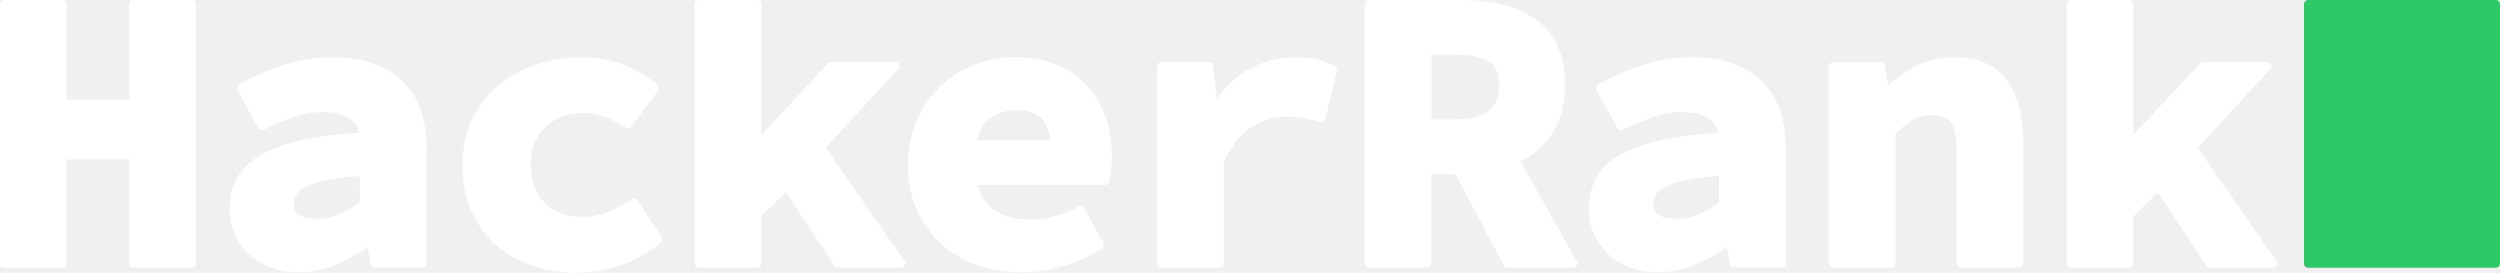
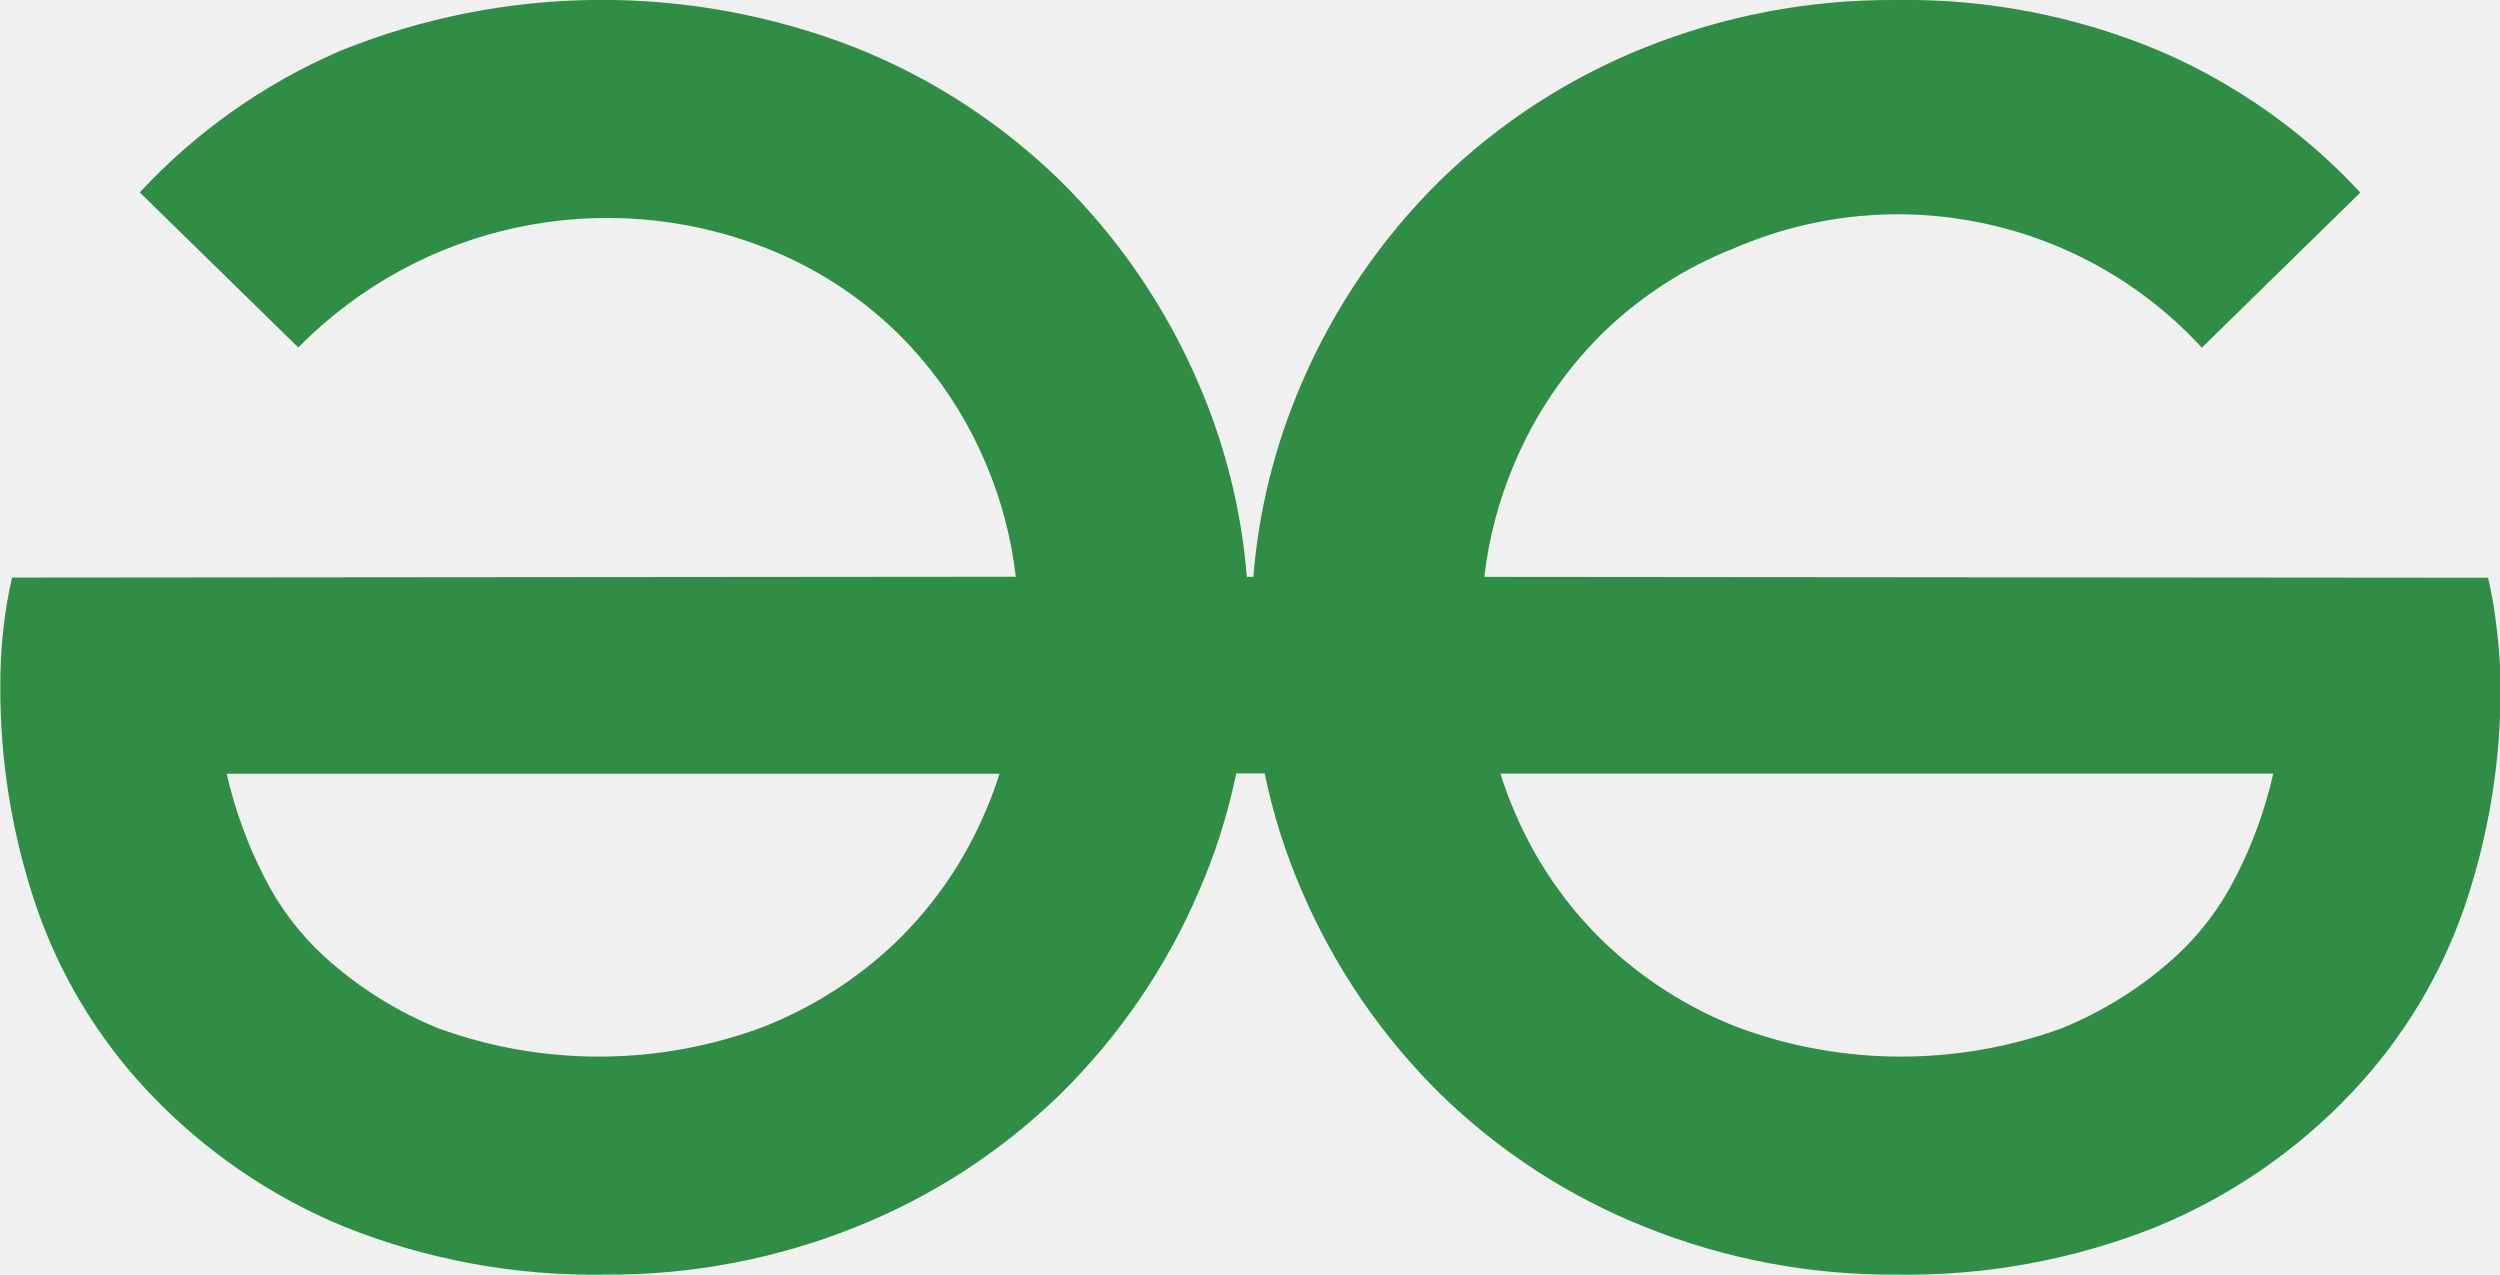
- <svg xmlns="http://www.w3.org/2000/svg" viewBox="0 0 1893.7 206.3" style=" ">
-   <path fill="#fff" d="M145.3 0H101c-1.7 0-3.1 1.4-3.1 3.1v72.5H50.5V3.1c0-1.7-1.4-3.1-3.1-3.1H3.1C1.4 0 0 1.4 0 3.1v196.6c0 1.7 1.4 3.1 3.1 3.1h44.2c1.7 0 3.1-1.4 3.1-3.1v-78.9h47.4v78.9c0 1.7 1.4 3.1 3.1 3.1h44.4c1.7 0 3.1-1.4 3.1-3.1V3.1c0-1.7-1.4-3.1-3.1-3.1zm107.2 43.4c-13.1 0-25.9 2-37.9 5.9-11.9 3.9-23.2 8.8-33.6 14.7-1.5.8-2 2.7-1.2 4.2l15.7 28.9c.8 1.5 2.7 2.1 4.2 1.3 8.2-4.1 16.1-7.5 23.3-9.9 7-2.4 14-3.6 20.8-3.6 9.5 0 16.6 1.7 21.2 5.1 3.6 2.7 5.9 6.1 7 10.5-16.3 1.1-30.5 2.9-42.2 5.4-12.7 2.8-23.3 6.5-31.5 11-8.4 4.7-14.6 10.5-18.5 17.3S174 149 174 157.9c0 6.8 1.3 13.2 3.7 19 2.5 5.8 6 10.9 10.5 15.3s10 7.9 16.5 10.3c6.4 2.4 13.6 3.7 21.6 3.7 10 0 19.9-2.1 29.3-6.1 8.1-3.5 15.7-7.8 22.7-12.8l2.5 12.8c.3 1.5 1.6 2.5 3.1 2.5h36.2c1.7 0 3.1-1.4 3.1-3.1v-85.6c0-23.7-6.4-41.6-19.1-53.3-12.7-11.4-30-17.2-51.6-17.2zm20.1 109.8c-4.7 3.5-9.6 6.4-14.8 8.8-5.4 2.5-11.2 3.8-17.4 3.8-5.8 0-10.4-1-13.6-3-2.8-1.7-4.1-4.3-4.1-8 0-2.6.7-5.1 2.1-7.4s4-4.4 7.6-6.2c4-2 9.5-3.7 16.4-5 6.4-1.2 14.3-2.2 23.7-2.8l.1 19.8zm210.5-1.6c-.5-.7-1.2-1.2-2.1-1.4-.8-.2-1.7 0-2.4.5-5 3.7-10.8 6.9-17.2 9.6-6.2 2.6-13.1 4-20.5 4-11.7 0-20.9-3.5-28.1-10.5-7.2-7.1-10.7-16.5-10.7-28.8s3.6-21.7 11.1-28.8c7.4-7 17.2-10.6 29.2-10.6 10.3 0 20.9 3.8 31.3 11.2 1.4 1 3.3.7 4.3-.7l20.5-27.4c1-1.3.8-3.1-.4-4.2-6.7-6-15.1-11.1-24.9-15.1-19.4-7.8-45.3-7.9-67.1-.5-10.8 3.6-20.4 8.9-28.6 15.8-8.2 6.9-14.9 15.5-19.8 25.6-4.9 10.1-7.4 21.8-7.4 34.7 0 12.8 2.2 24.5 6.6 34.6 4.4 10.1 10.6 18.8 18.4 25.7 7.8 6.9 17 12.2 27.4 15.8 10.3 3.6 21.7 5.5 33.9 5.5 10.5 0 21.5-1.8 32.8-5.4s21.7-9.5 31.1-17.3c1.2-1 1.5-2.8.6-4.1l-18-28.2zm142.3-39.7l55-59.6c.8-.9 1.1-2.2.6-3.4-.5-1.1-1.6-1.9-2.9-1.9h-48.5c-.9 0-1.7.4-2.3 1l-50.6 54.2V3c0-1.7-1.4-3.1-3.1-3.1h-44.3c-1.7 0-3.1 1.4-3.1 3.1v196.6c0 1.7 1.4 3.1 3.1 3.1h44.3c1.7 0 3.1-1.4 3.1-3.1v-35.8l18.6-18.1 36.8 55.6c.6.9 1.6 1.4 2.6 1.4h47.9c1.2 0 2.2-.7 2.8-1.7.5-1 .5-2.3-.2-3.2l-59.8-85.9zm198.1-47c-6.1-6.8-13.9-12.1-23.1-15.9-9.2-3.8-19.8-5.7-31.6-5.7-10.4 0-20.6 1.9-30.2 5.6-9.7 3.7-18.4 9.2-25.9 16.2s-13.6 15.6-18.1 25.6-6.8 21.5-6.8 34.1c0 12.9 2.3 24.4 6.8 34.4s10.7 18.6 18.4 25.6 16.9 12.4 27.3 16c10.3 3.6 21.6 5.5 33.6 5.5 10.3 0 21-1.6 31.6-4.8 10.7-3.2 20.5-7.6 29.1-13.2 1.4-.9 1.8-2.7 1.1-4.1l-14.4-26.4c-.8-1.5-2.7-2.1-4.2-1.3-6.4 3.3-12.7 5.8-18.6 7.5-5.8 1.6-12.1 2.4-18.6 2.4-10.4 0-19.3-2.4-26.6-7.2-6.3-4.1-10.5-10.4-12.9-19.1h96.8c1.5 0 2.7-1 3.1-2.5.4-1.9.8-4.5 1.3-8 .4-3.4.6-7.3.6-11.4 0-10.5-1.6-20.5-4.7-29.5-3.2-9-7.9-17.1-14-23.8zm-83.7 41.5c1.9-7.3 5.3-12.9 10.2-16.5 5.8-4.3 12.3-6.5 19.7-6.5 9.2 0 15.9 2.4 19.9 7 3.5 4.2 5.6 9.5 6.1 15.9h-55.9v.1zm271.4-56.7c-4.6-2.1-9.1-3.7-13.4-4.7-4.3-1.1-10-1.6-16.9-1.6-12.5 0-24.4 3.1-35.3 9.3-9 5.1-17 12.6-23.9 22.2l-2.8-25.1c-.2-1.6-1.5-2.8-3.1-2.8h-36.2c-1.7 0-3.1 1.4-3.1 3.1v149.5c0 1.7 1.4 3.1 3.1 3.1h44.3c1.7 0 3.1-1.4 3.1-3.1v-77.1c6.1-12.5 13.3-21.4 21.5-26.4 8.4-5.1 17-7.7 25.7-7.7 5.4 0 9.9.3 13.4 1 3.6.7 7.7 1.7 12.2 3.1.8.3 1.7.1 2.5-.3.7-.4 1.3-1.1 1.5-2l9-37.1c.5-1.3-.2-2.8-1.6-3.4zm140.7 72.7c9.5-4.8 17.4-11.7 23.5-20.6 6.8-9.8 10.2-22.4 10.2-37.5 0-12.1-2.1-22.4-6.4-30.7s-10.1-15-17.5-20c-7.2-4.9-15.7-8.5-25.2-10.6-9.3-2-19.4-3.1-30.1-3.1h-69.6c-1.7 0-3.1 1.4-3.1 3.1v196.6c0 1.7 1.4 3.1 3.1 3.1h44.3c1.7 0 3.1-1.4 3.1-3.1v-67.7h18.2l36.8 69.2c.5 1 1.6 1.7 2.8 1.7h49.7c1.1 0 2.1-.6 2.7-1.6s.6-2.2 0-3.1l-42.5-75.7zm-49-32h-18.6V41.5h18.6c11.2 0 19.7 1.8 25.1 5.2 5.1 3.2 7.6 9 7.6 17.5 0 17.9-10.4 26.2-32.7 26.2zm179.2-47c-13.1 0-25.9 2-37.9 5.9-11.9 3.9-23.2 8.8-33.6 14.7-1.5.8-2 2.7-1.2 4.2l15.7 28.9c.8 1.5 2.7 2.1 4.2 1.3 8.2-4.1 16.1-7.5 23.3-9.9 7-2.4 14-3.6 20.8-3.6 9.5 0 16.6 1.7 21.2 5.1 3.6 2.7 5.9 6.1 7 10.5-16.3 1.1-30.5 2.9-42.2 5.4-12.7 2.8-23.3 6.5-31.5 11-8.4 4.7-14.6 10.5-18.5 17.3s-5.8 14.8-5.8 23.7c0 6.8 1.3 13.2 3.7 19 2.5 5.8 6 10.9 10.5 15.3s10 7.9 16.5 10.3c6.4 2.4 13.6 3.7 21.6 3.7 10 0 19.9-2.1 29.3-6.1 8.1-3.5 15.7-7.8 22.7-12.8l2.5 12.8c.3 1.5 1.6 2.5 3.1 2.5h36.2c1.7 0 3.1-1.4 3.1-3.1v-85.6c0-23.7-6.4-41.6-19.1-53.3-12.6-11.4-29.9-17.2-51.6-17.2zm20.1 109.8c-4.7 3.5-9.6 6.4-14.8 8.8-5.4 2.5-11.2 3.8-17.4 3.8-5.8 0-10.4-1-13.6-3-2.8-1.7-4.1-4.3-4.1-8 0-2.6.7-5.1 2.1-7.4s4-4.4 7.6-6.2c4-2 9.5-3.7 16.4-5 6.4-1.2 14.3-2.2 23.7-2.8v19.8h.1zm178.5-109.8c-11.7 0-22.1 2.5-30.9 7.3-7.2 4-13.7 8.7-19.6 14l-2.5-15c-.3-1.5-1.6-2.6-3.1-2.6h-36.2c-1.7 0-3.1 1.4-3.1 3.1v149.5c0 1.7 1.4 3.1 3.1 3.1h44.3c1.7 0 3.1-1.4 3.1-3.1v-98.5c4.7-4.6 9-8 13.1-10.4 4-2.3 8.8-3.5 14.3-3.5 7.1 0 12 1.9 14.6 5.6 2.8 4.1 4.3 10.9 4.3 20.2v86.5c0 1.7 1.4 3.1 3.1 3.1h44.3c1.7 0 3.1-1.4 3.1-3.1v-92.2c0-19.5-4.2-35.1-12.4-46.5-8.2-11.6-21.6-17.5-39.5-17.5zm243.8 154.5l-59.8-86 55-59.6c.8-.9 1.1-2.2.6-3.4-.5-1.1-1.6-1.9-2.9-1.9h-48.5c-.9 0-1.7.4-2.3 1l-50.6 54.2V3c0-1.7-1.4-3.1-3.1-3.1h-44.3c-1.7 0-3.1 1.4-3.1 3.1v196.6c0 1.7 1.4 3.1 3.1 3.1h44.3c1.7 0 3.1-1.4 3.1-3.1v-35.8l18.6-18.1 36.7 55.7c.6.9 1.6 1.4 2.6 1.4h47.9c1.2 0 2.2-.7 2.8-1.7.6-1 .5-2.3-.1-3.2z" />
-   <path fill="#2ec866" d="M1890.6 202.8c1.7 0 3.1-1.4 3.1-3.1V3.1c0-1.7-1.4-3.1-3.1-3.1h-142.3c-1.7 0-3.1 1.4-3.1 3.1v196.6c0 1.7 1.4 3.1 3.1 3.1h142.3z" />
+ <svg xmlns="http://www.w3.org/2000/svg" width="76.533" height="39.026" viewBox="0 0 76.533 39.026" id="header_logo">
+   <path d="M2380.7,6597.866a12.252,12.252,0,0,0-.261-1.513l-30.726-.027a12.545,12.545,0,0,1,.908-3.443,12.337,12.337,0,0,1,2.739-4.044,12.151,12.151,0,0,1,4.018-2.581,12.634,12.634,0,0,1,14.3,3.051l4.852-4.748a18.176,18.176,0,0,0-6.131-4.331,20.037,20.037,0,0,0-8.112-1.564,20.25,20.25,0,0,0-7.671,1.459,19.158,19.158,0,0,0-6.261,4.07,19.584,19.584,0,0,0-4.226,6.184,18.7,18.7,0,0,0-1.487,5.947h-.2a18.674,18.674,0,0,0-1.489-5.947,19.544,19.544,0,0,0-4.226-6.184,19.133,19.133,0,0,0-6.261-4.07,21.354,21.354,0,0,0-15.783.1,18.2,18.2,0,0,0-6.131,4.331l4.853,4.748a13.264,13.264,0,0,1,14.3-3.051,12.131,12.131,0,0,1,4.017,2.581,12.323,12.323,0,0,1,2.74,4.044,12.527,12.527,0,0,1,.908,3.443l-30.726.027a12.256,12.256,0,0,0-.261,1.513,15,15,0,0,0-.1,1.773,20.713,20.713,0,0,0,1.1,6.783,15.709,15.709,0,0,0,3.443,5.686,17.309,17.309,0,0,0,6,4.123,20.587,20.587,0,0,0,7.983,1.46,20.226,20.226,0,0,0,7.669-1.46,19.086,19.086,0,0,0,6.261-4.07,19.506,19.506,0,0,0,4.226-6.184,18.163,18.163,0,0,0,1.153-3.629h.871a18.27,18.27,0,0,0,1.151,3.629,19.545,19.545,0,0,0,4.226,6.184,19.111,19.111,0,0,0,6.261,4.07,20.241,20.241,0,0,0,7.671,1.46,20.572,20.572,0,0,0,7.981-1.46,17.282,17.282,0,0,0,6-4.123,15.717,15.717,0,0,0,3.445-5.686,20.726,20.726,0,0,0,1.1-6.783A15.259,15.259,0,0,0,2380.7,6597.866Zm-46.245,5.608a12.1,12.1,0,0,1-2.766,4.043,12.467,12.467,0,0,1-4.043,2.583,14.378,14.378,0,0,1-9.939.052,11.776,11.776,0,0,1-3.522-2.218,8.459,8.459,0,0,1-1.8-2.374,13.476,13.476,0,0,1-1.173-3.208l23.658,0A11.487,11.487,0,0,1,2334.457,6603.475Zm38.236,2.086a8.466,8.466,0,0,1-1.8,2.374,11.771,11.771,0,0,1-3.522,2.218,14.378,14.378,0,0,1-9.939-.052,12.491,12.491,0,0,1-4.044-2.583,12.088,12.088,0,0,1-2.765-4.043,11.427,11.427,0,0,1-.415-1.126h11.92v0h11.739A13.509,13.509,0,0,1,2372.692,6605.561Z" transform="translate(-2304.273 -6578.666)" fill="#2f8d46" />
</svg>
